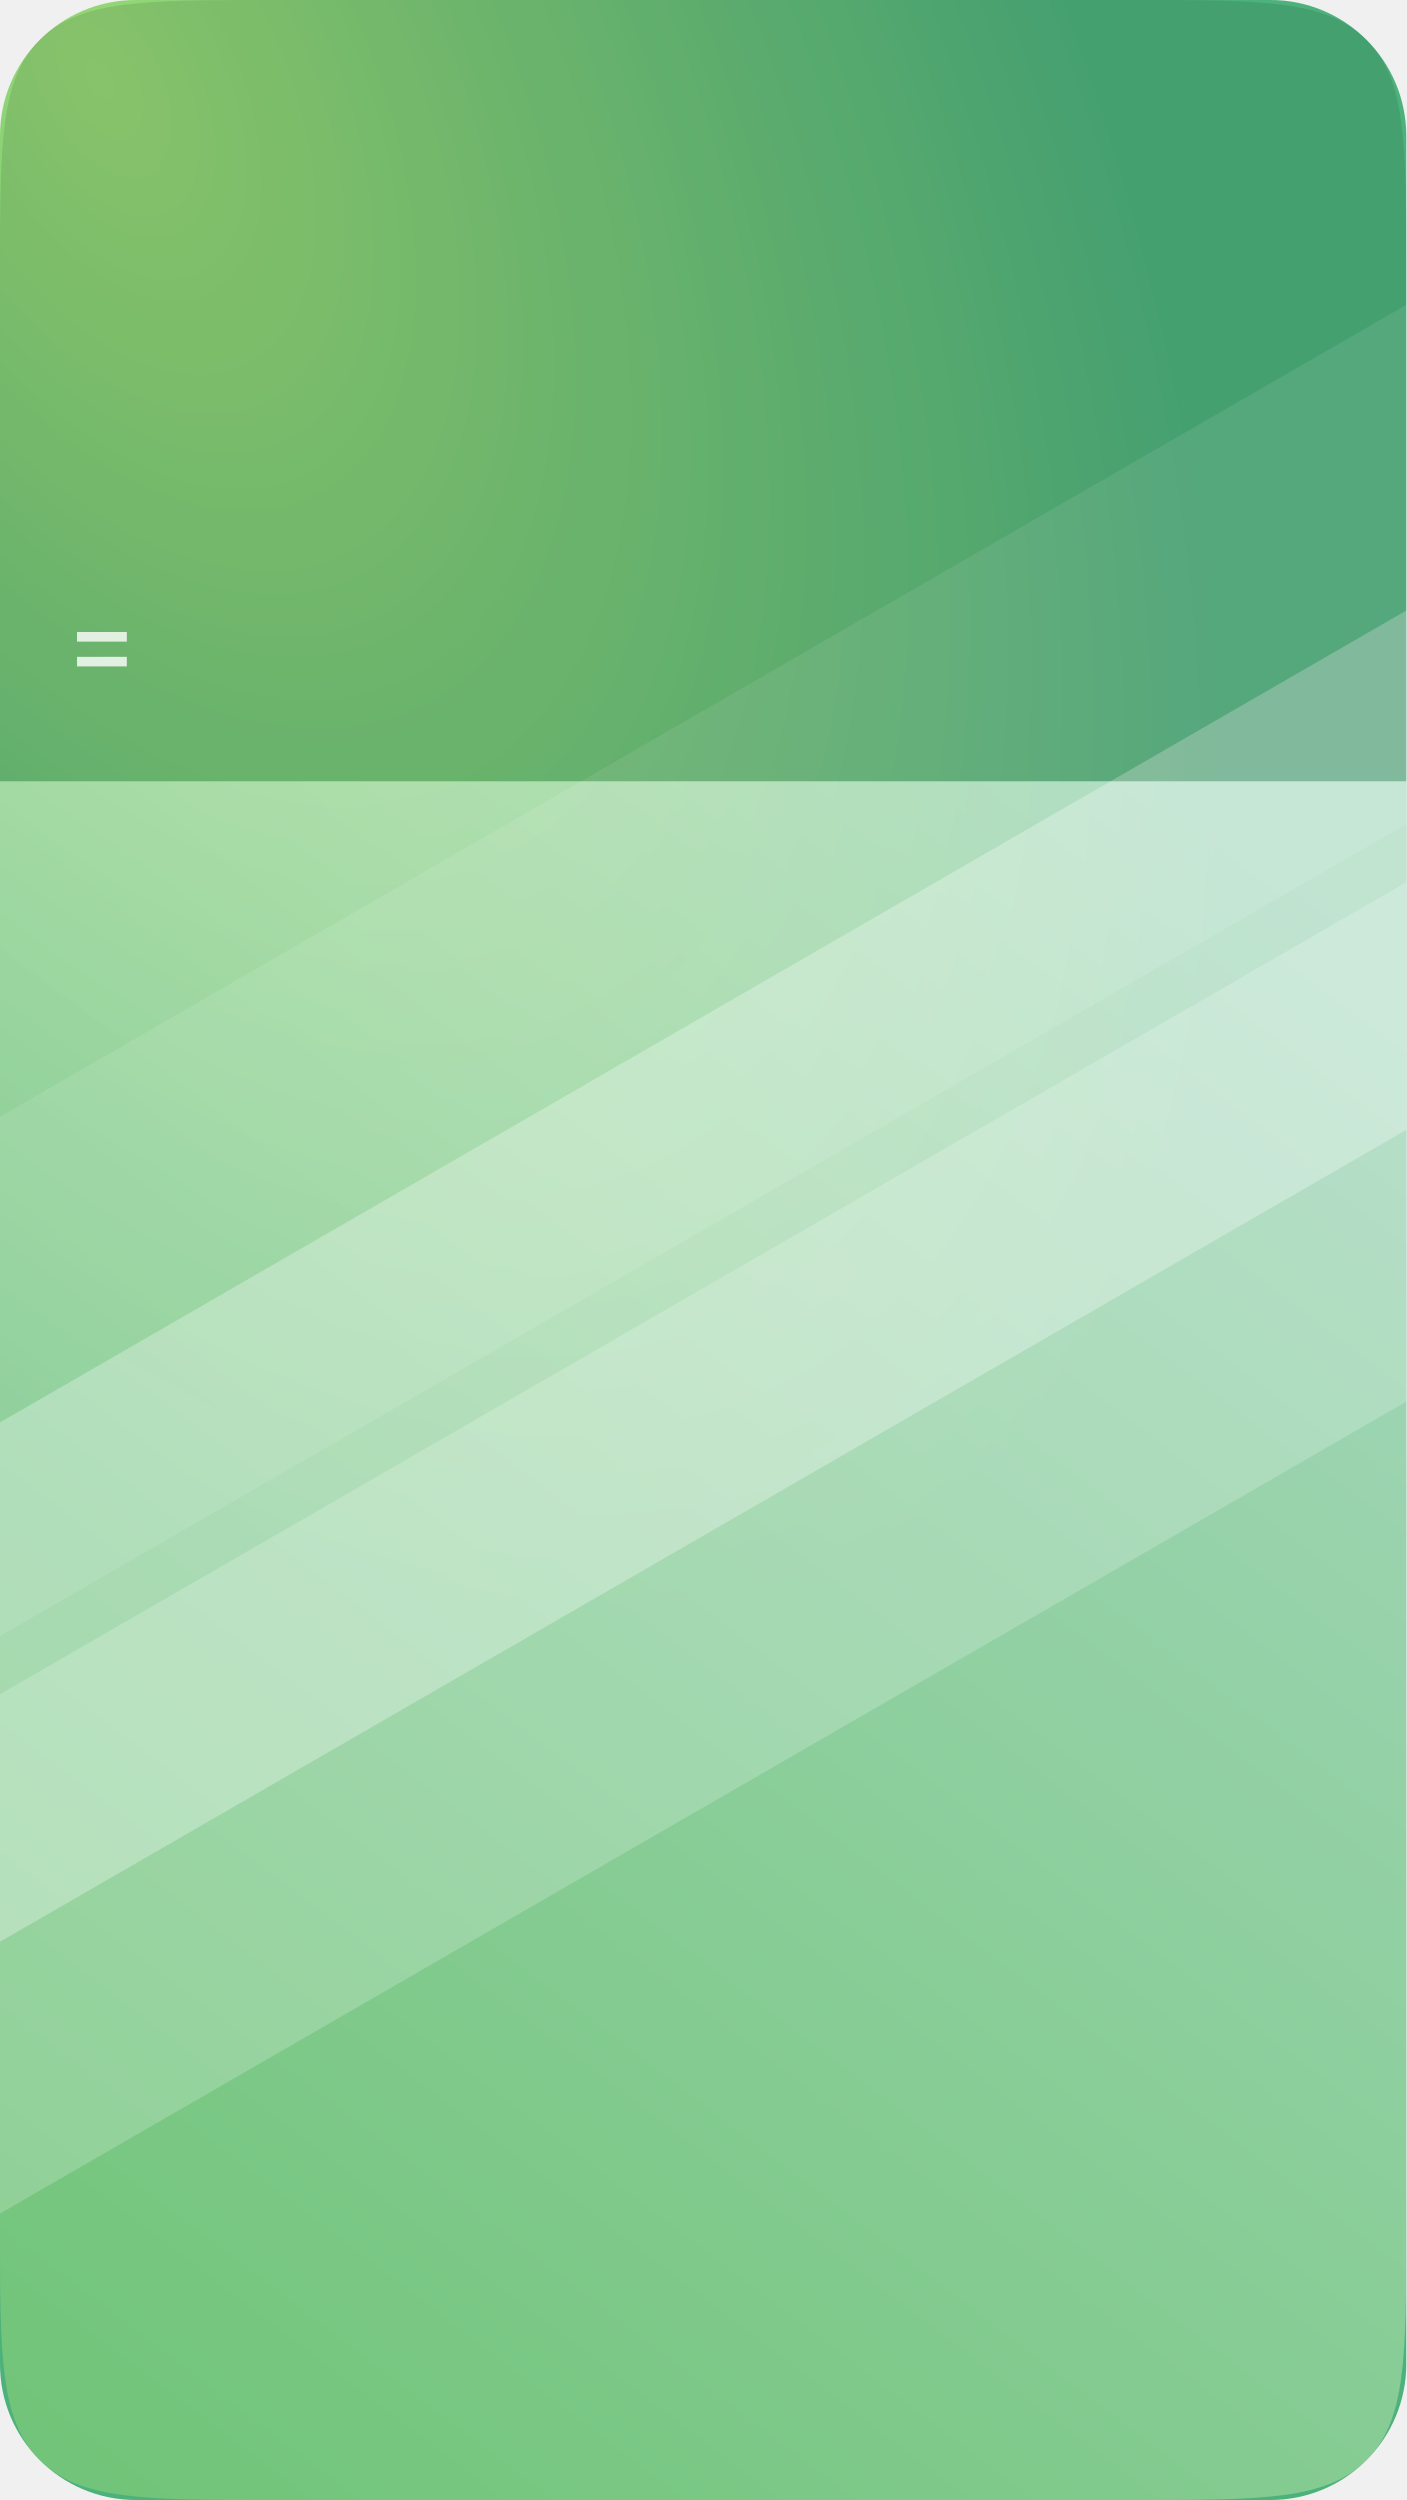
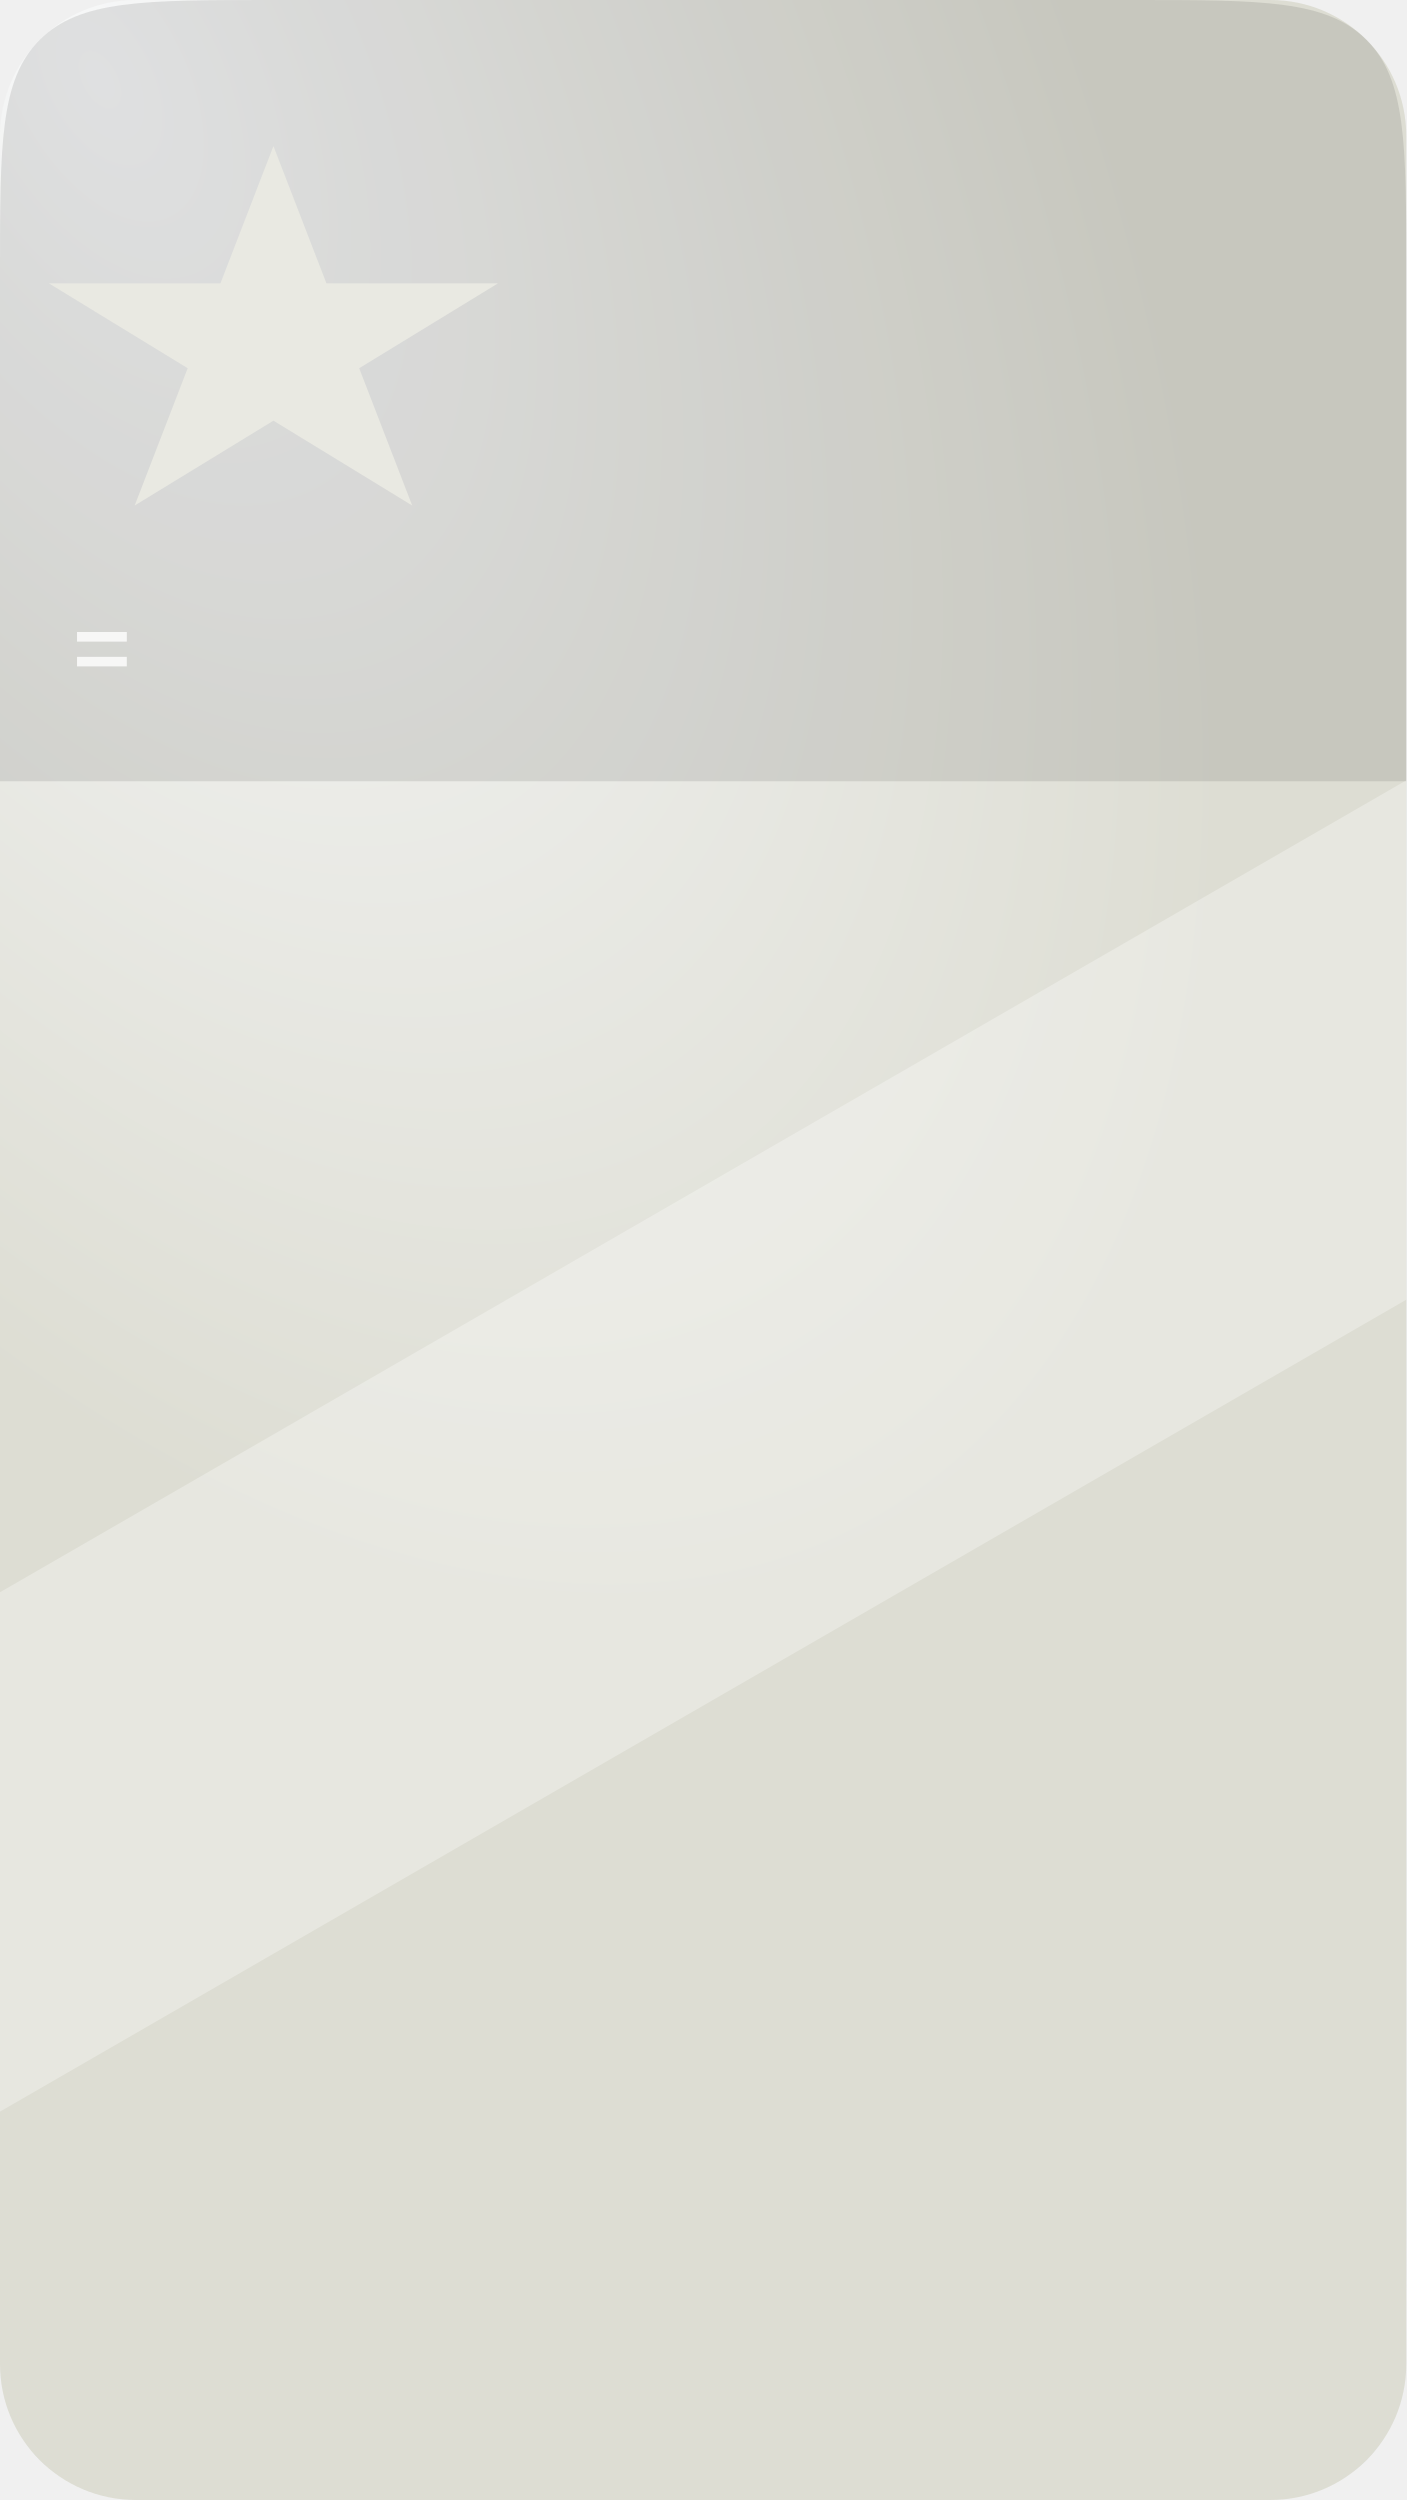
<svg xmlns="http://www.w3.org/2000/svg" width="414" height="736" viewBox="0 0 414 736" fill="none">
-   <rect width="414" height="736" rx="40" fill="url(#paint0_radial)" />
-   <path opacity="0.5" d="M0 230H414V656C414 693.712 414 712.569 402.284 724.284C390.569 736 371.712 736 334 736H80C42.288 736 23.431 736 11.716 724.284C0 712.569 0 693.712 0 656V230Z" fill="url(#paint1_linear)" />
-   <path opacity="0.2" fill-rule="evenodd" clip-rule="evenodd" d="M0 651.653V498.762L414 259.739V412.63L0 651.653Z" fill="white" />
-   <path opacity="0.3" fill-rule="evenodd" clip-rule="evenodd" d="M0 571.653V418.762L414 179.739V332.63L0 571.653Z" fill="white" />
-   <path opacity="0.1" fill-rule="evenodd" clip-rule="evenodd" d="M0 481.653V328.762L414 89.739V242.63L0 481.653Z" fill="white" />
+   <path opacity="0.5" d="M0 230H414V656C414 693.712 414 712.569 402.284 724.284C390.569 736 371.712 736 334 736H80C42.288 736 23.431 736 11.716 724.284C0 712.569 0 693.712 0 656V230Z" fill="url(#paint0_linear_3_5)" />
+   <path d="M374 0H40C17.909 0 0 17.909 0 40V696C0 718.091 17.909 736 40 736H374C396.091 736 414 718.091 414 696V40C414 17.909 396.091 0 374 0Z" fill="url(#paint1_radial_3_5)" />
+   <path opacity="0.3" fill-rule="evenodd" clip-rule="evenodd" d="M0 621.653V468.762L414 229.739V382.63L0 621.653Z" fill="white" />
  <path opacity="0.1" d="M0 80C0 42.288 0 23.431 11.716 11.716C23.431 0 42.288 0 80 0H334C371.712 0 390.569 0 402.284 11.716C414 23.431 414 42.288 414 80V230H0V80Z" fill="black" />
  <path opacity="0.8" d="M37.332 188.891H22.672V186.061H37.332V188.891ZM37.332 196.186H22.672V193.374H37.332V196.186Z" fill="white" />
+   <path d="M80.5 43L96.104 83.422L146.598 83.422L105.747 108.405L121.351 148.827L80.5 123.845L39.649 148.827L55.253 108.405L14.402 83.422L64.896 83.422L80.5 43Z" fill="#E9E9E2" />
  <defs>
-     <radialGradient id="paint0_radial" cx="0" cy="0" r="1" gradientUnits="userSpaceOnUse" gradientTransform="translate(33.5 30.5) rotate(62.2934) scale(796.869 448.239)">
-       <stop stop-color="#96D875" />
-       <stop offset="0.602" stop-color="#4DB17C" />
+     <linearGradient id="paint0_linear_3_5" x1="389" y1="241" x2="23" y2="724" gradientUnits="userSpaceOnUse">
+       <stop offset="0.05" stop-color="#C9D2D6" />
+       <stop offset="0.93" stop-color="#D3DDE1" />
+     </linearGradient>
+     <radialGradient id="paint1_radial_3_5" cx="0" cy="0" r="1" gradientUnits="userSpaceOnUse" gradientTransform="translate(33.5 30.5) rotate(62.2934) scale(796.869 448.239)">
+       <stop stop-color="#F7F8F9" />
+       <stop offset="0.602" stop-color="#DDDDD3" />
    </radialGradient>
-     <linearGradient id="paint1_linear" x1="389" y1="241" x2="23" y2="724" gradientUnits="userSpaceOnUse">
-       <stop offset="0.024" stop-color="white" />
-       <stop offset="1" stop-color="#96D875" />
-     </linearGradient>
  </defs>
</svg>
